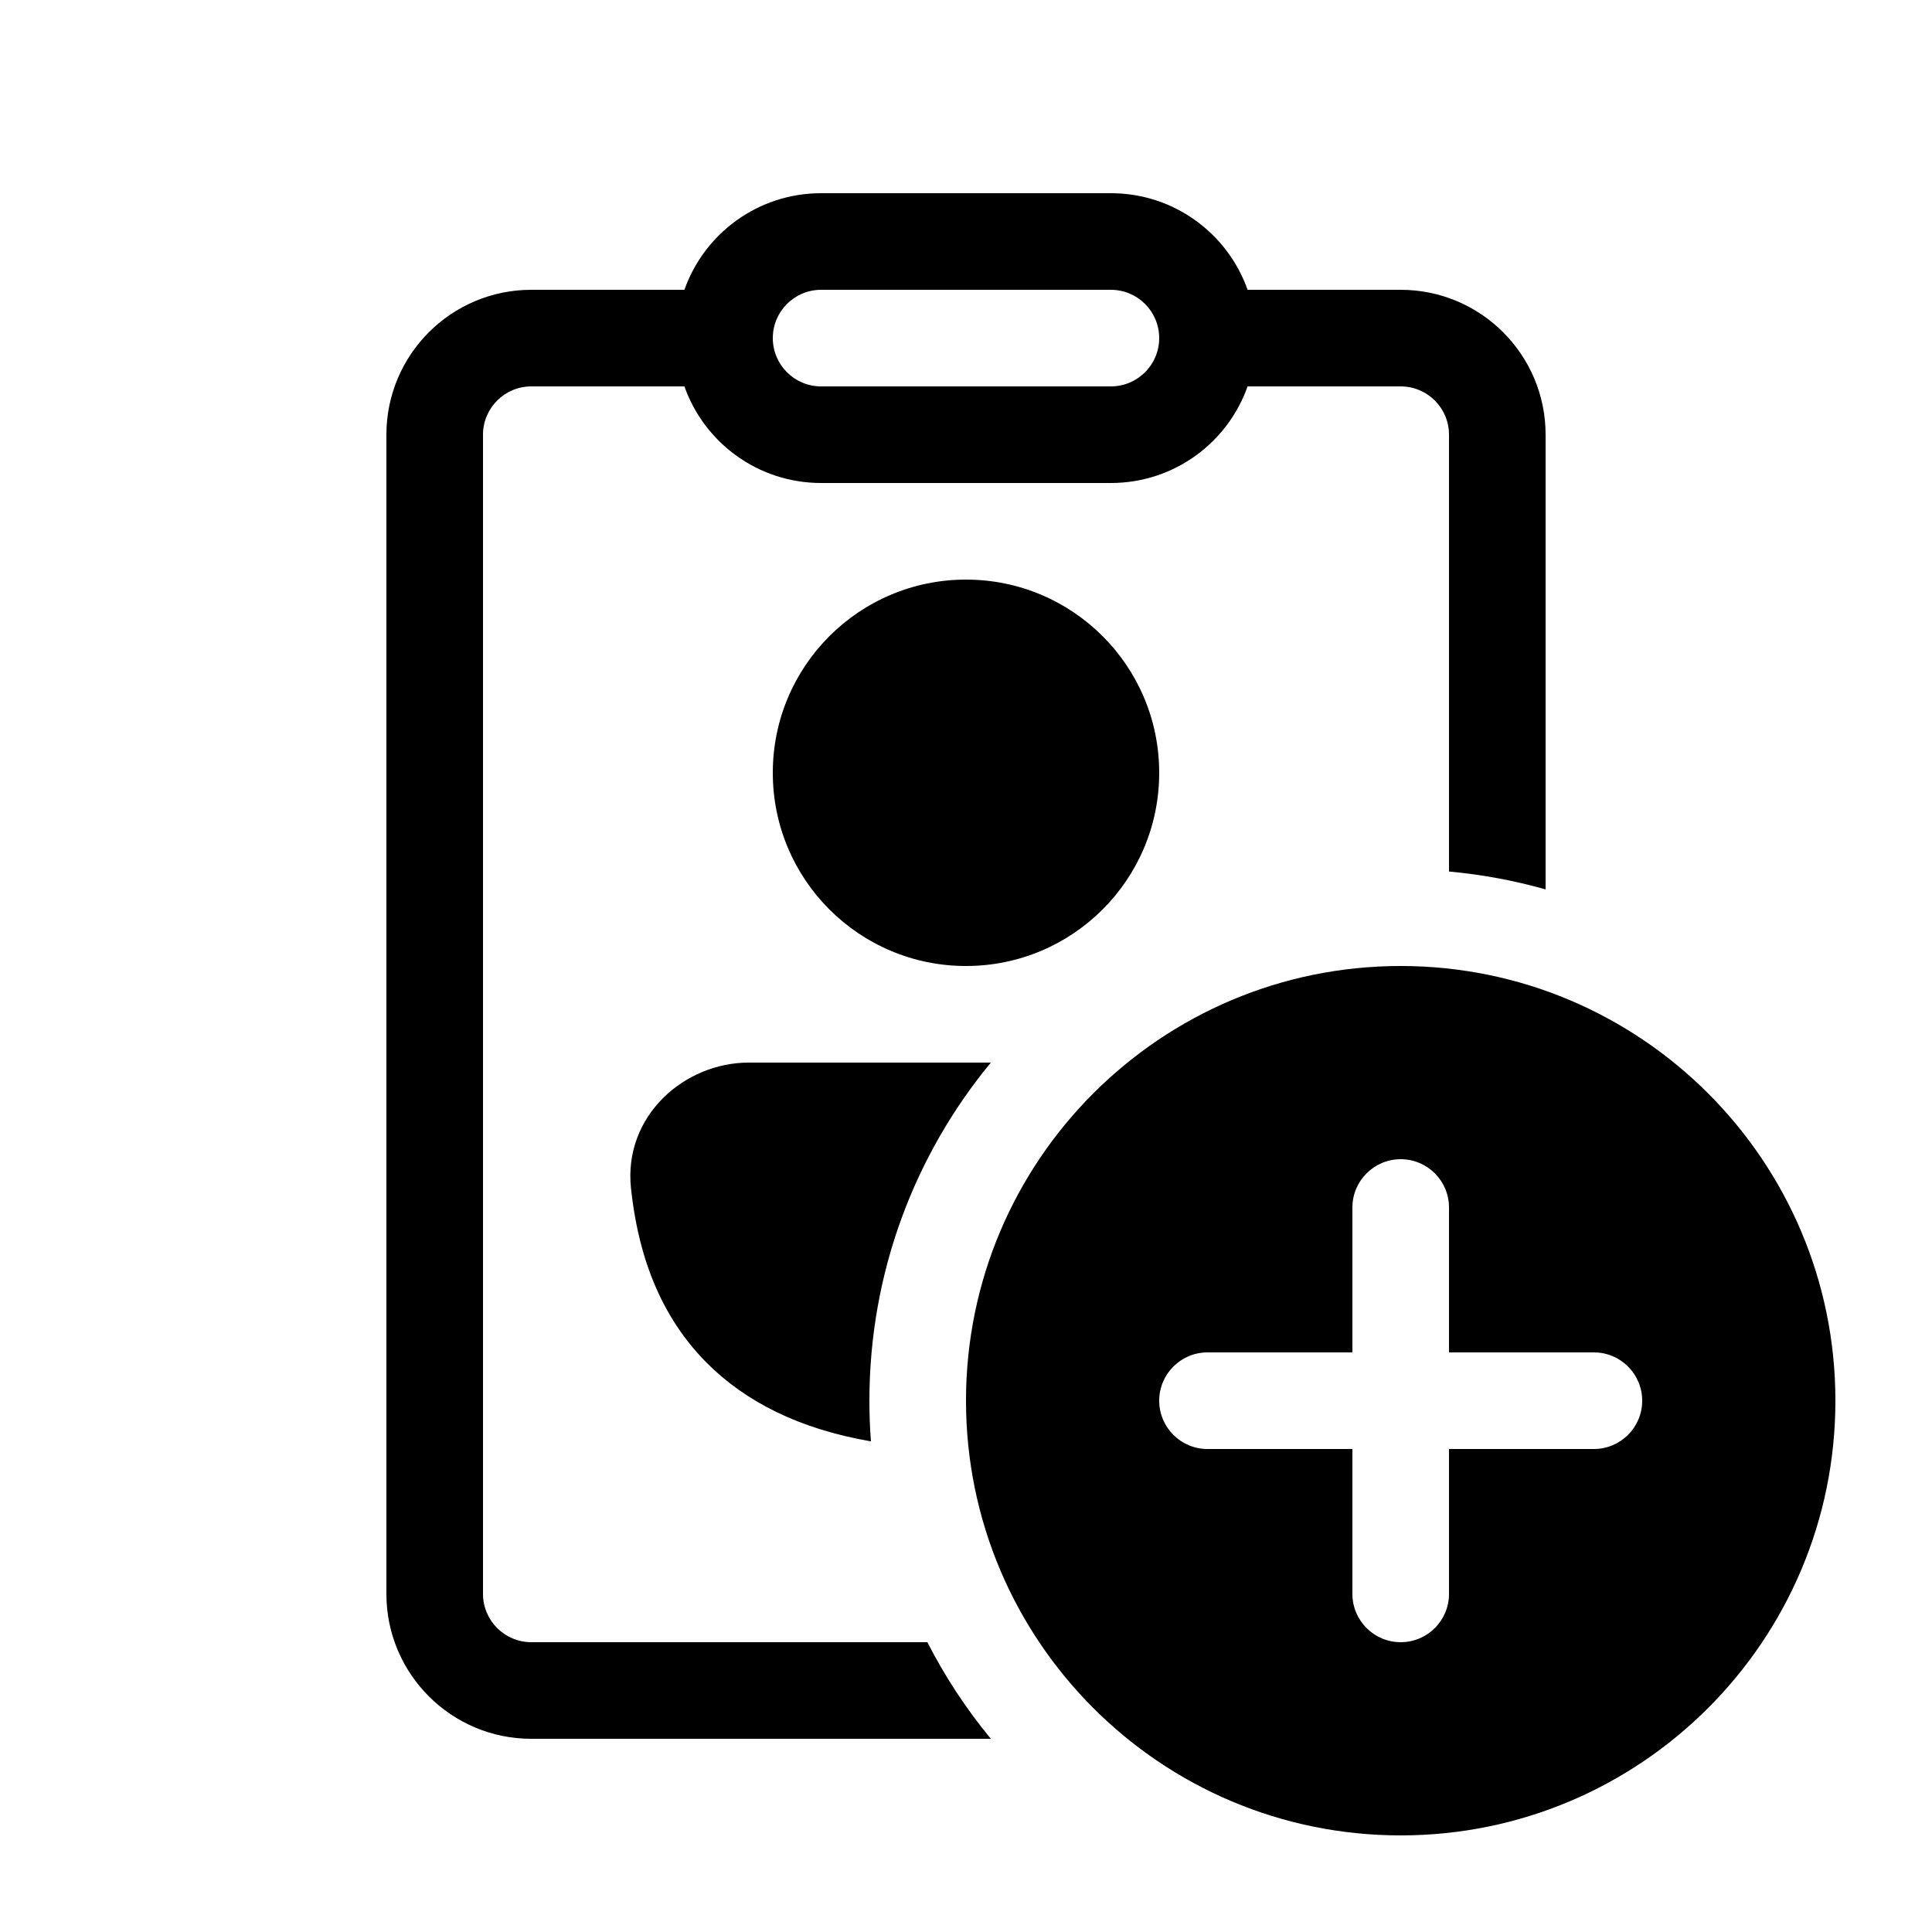
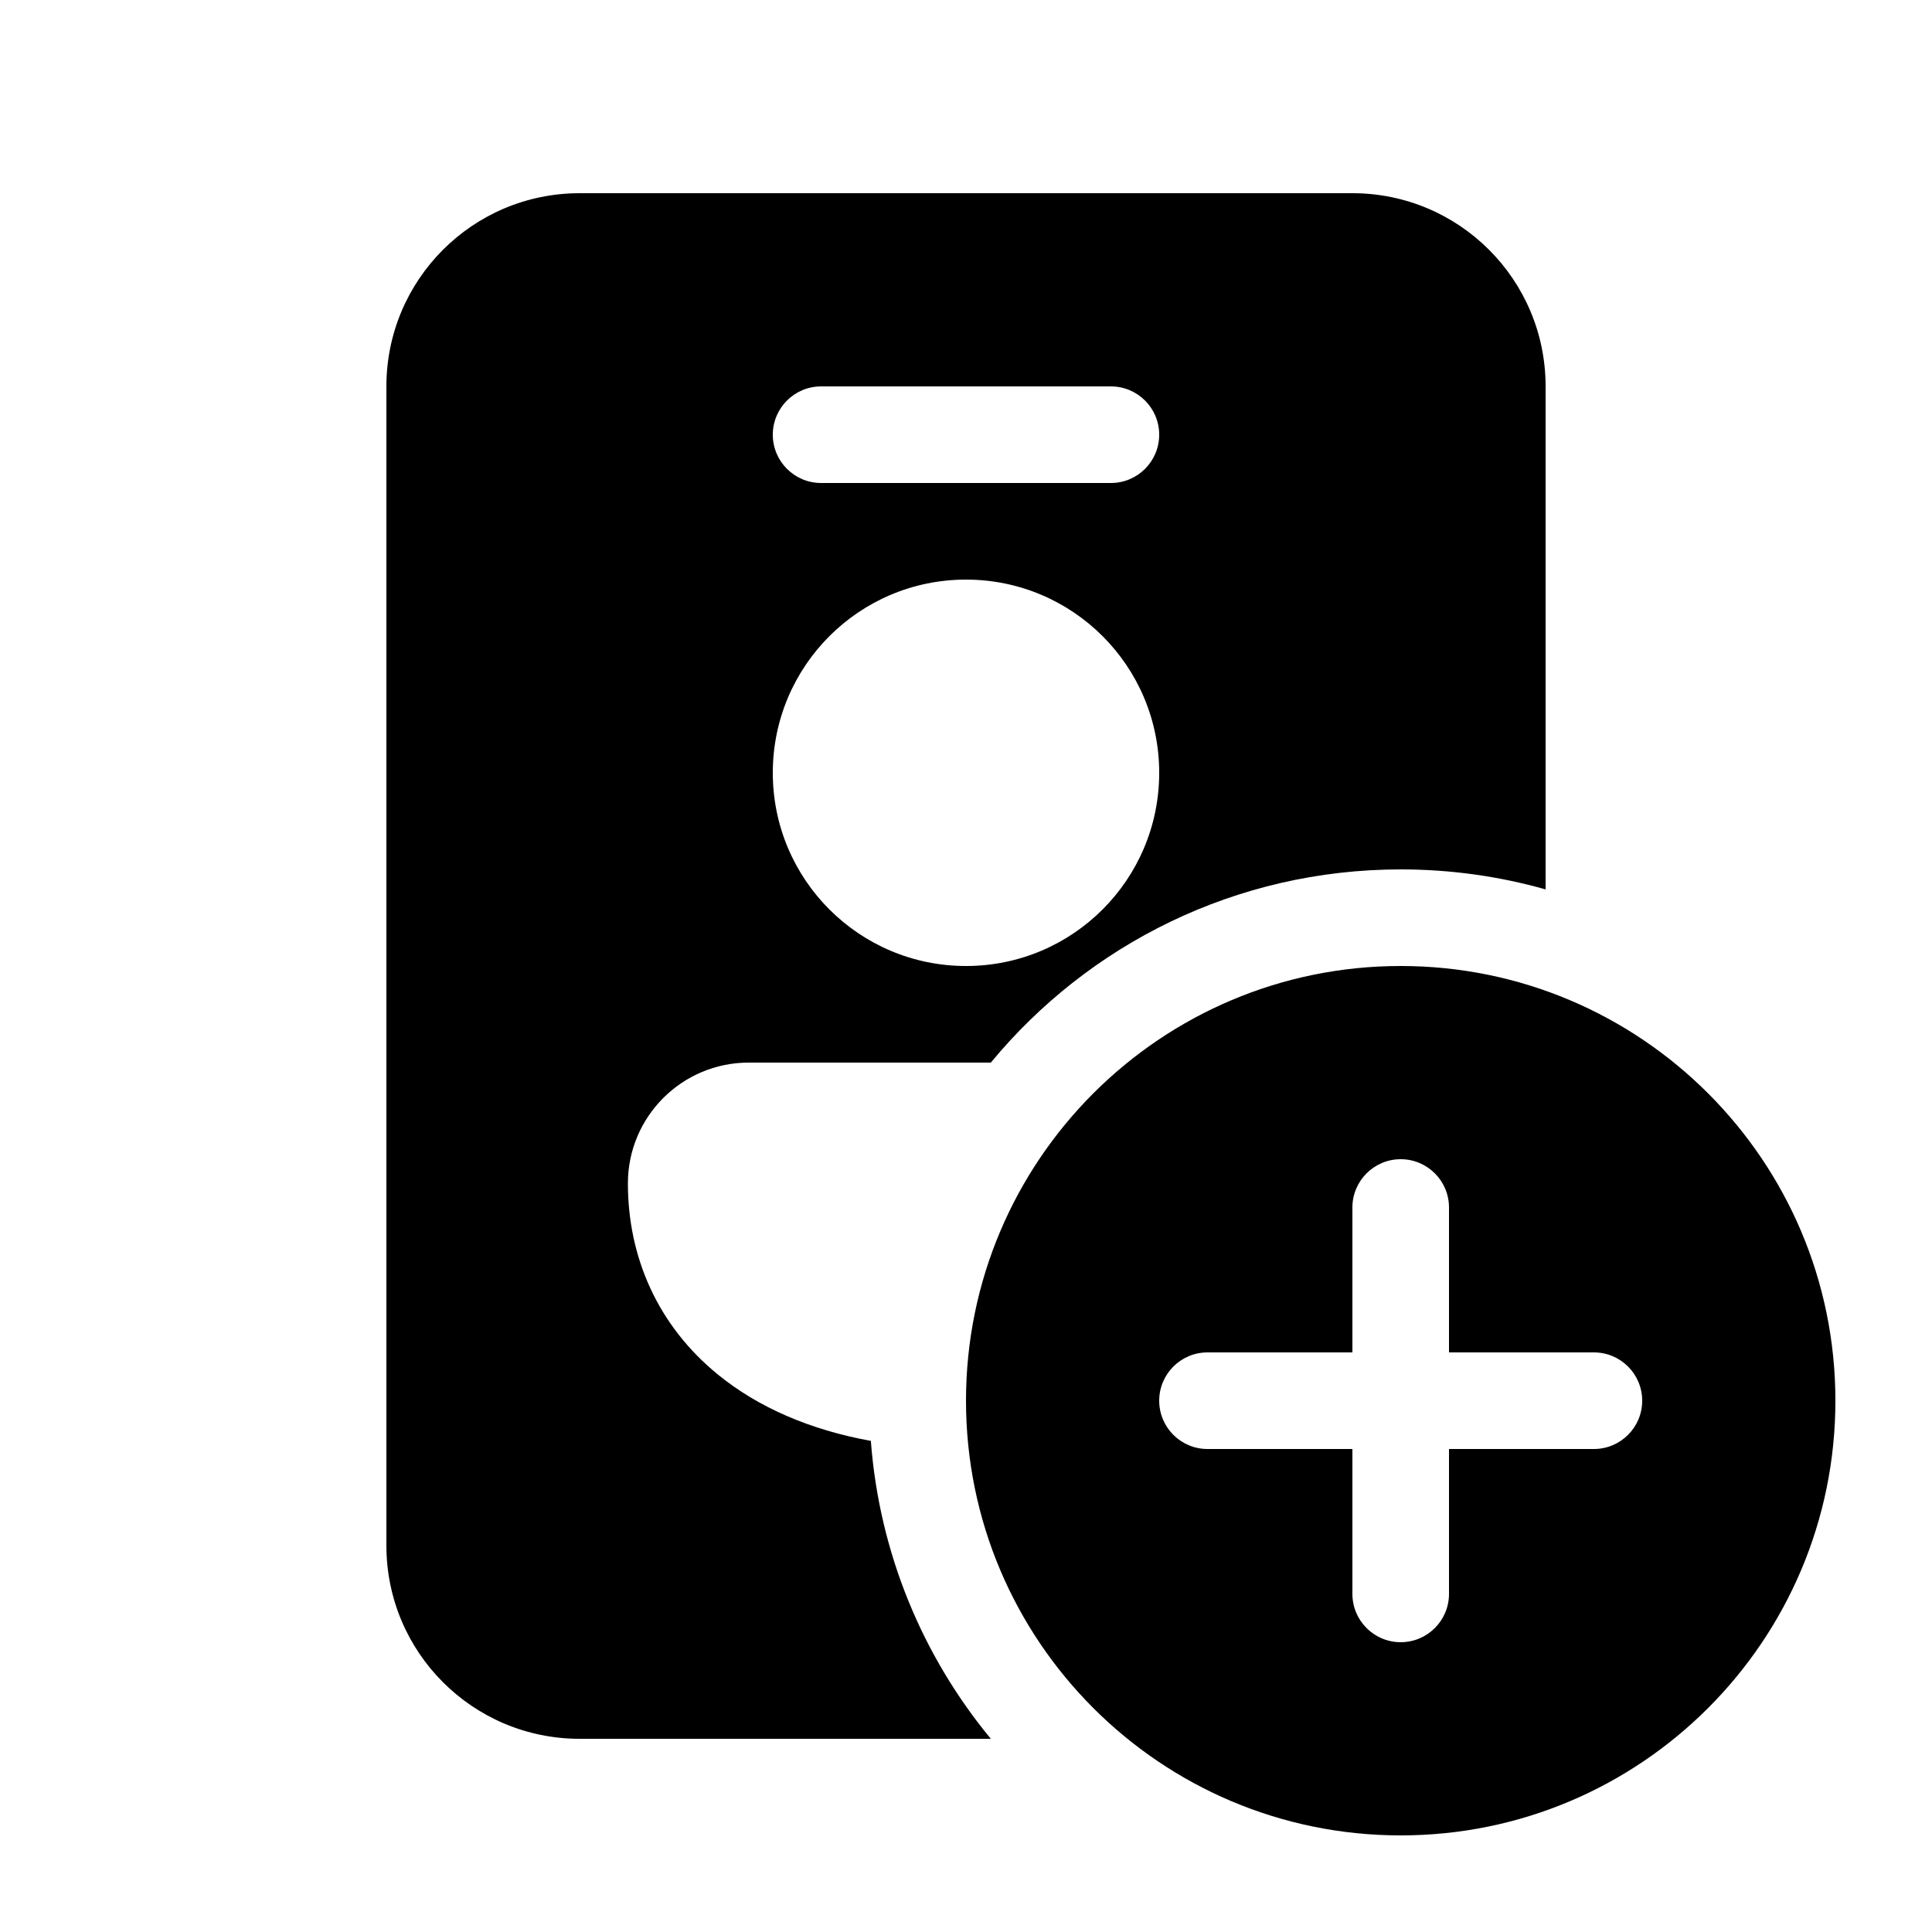
<svg xmlns="http://www.w3.org/2000/svg" viewBox="0 0 20 20" fill="none">
-   <path d="M7.085 4H5.5C5.224 4 5 4.224 5 4.5V16.5C5 16.776 5.224 17 5.5 17H9.6C9.783 17.358 10.004 17.693 10.257 18H5.5C4.672 18 4 17.328 4 16.5V4.5C4 3.672 4.672 3 5.5 3H7.085C7.291 2.417 7.847 2 8.5 2H11.5C12.153 2 12.709 2.417 12.915 3H14.5C15.328 3 16 3.672 16 4.5V9.207C15.678 9.116 15.343 9.053 15 9.022V4.5C15 4.224 14.776 4 14.5 4H12.915C12.709 4.583 12.153 5 11.5 5H8.5C7.847 5 7.291 4.583 7.085 4ZM9 14.5C9 13.17 9.472 11.951 10.257 11H7.75C7.086 11 6.452 11.55 6.532 12.302C6.592 12.861 6.767 13.556 7.316 14.108C7.715 14.508 8.269 14.792 9.016 14.921C9.005 14.782 9 14.642 9 14.5ZM8 3.5C8 3.776 8.224 4 8.5 4H11.5C11.776 4 12 3.776 12 3.5C12 3.224 11.776 3 11.5 3H8.5C8.224 3 8 3.224 8 3.5ZM10 6C8.895 6 8 6.895 8 8C8 9.105 8.895 10 10 10C11.105 10 12 9.105 12 8C12 6.895 11.105 6 10 6ZM19 14.5C19 16.985 16.985 19 14.5 19C12.015 19 10 16.985 10 14.5C10 12.015 12.015 10 14.5 10C16.985 10 19 12.015 19 14.5ZM15 12.5C15 12.224 14.776 12 14.5 12C14.224 12 14 12.224 14 12.5V14H12.5C12.224 14 12 14.224 12 14.5C12 14.776 12.224 15 12.5 15H14V16.5C14 16.776 14.224 17 14.5 17C14.776 17 15 16.776 15 16.5V15H16.5C16.776 15 17 14.776 17 14.5C17 14.224 16.776 14 16.5 14H15V12.5Z" fill="currentColor" />
+   <path d="M6 2C4.895 2 4 2.895 4 4V16C4 17.105 4.895 18 6 18H10.257C9.554 17.149 9.103 16.083 9.015 14.916C8.381 14.801 7.849 14.568 7.435 14.232C6.812 13.726 6.5 13.018 6.5 12.25C6.5 11.56 7.06 11 7.75 11H10.257C11.266 9.778 12.792 9 14.5 9C15.02 9 15.523 9.072 16 9.207V4C16 2.895 15.105 2 14 2H6ZM8.5 4H11.5C11.776 4 12 4.224 12 4.5C12 4.776 11.776 5 11.5 5H8.5C8.224 5 8 4.776 8 4.5C8 4.224 8.224 4 8.5 4ZM8 8C8 6.895 8.895 6 10 6C11.105 6 12 6.895 12 8C12 9.105 11.105 10 10 10C8.895 10 8 9.105 8 8ZM19 14.5C19 16.985 16.985 19 14.5 19C12.015 19 10 16.985 10 14.5C10 12.015 12.015 10 14.5 10C16.985 10 19 12.015 19 14.5ZM15 12.5C15 12.224 14.776 12 14.5 12C14.224 12 14 12.224 14 12.5V14H12.5C12.224 14 12 14.224 12 14.5C12 14.776 12.224 15 12.5 15H14V16.5C14 16.776 14.224 17 14.5 17C14.776 17 15 16.776 15 16.5V15H16.5C16.776 15 17 14.776 17 14.5C17 14.224 16.776 14 16.5 14H15V12.5Z" fill="currentColor" />
</svg>
